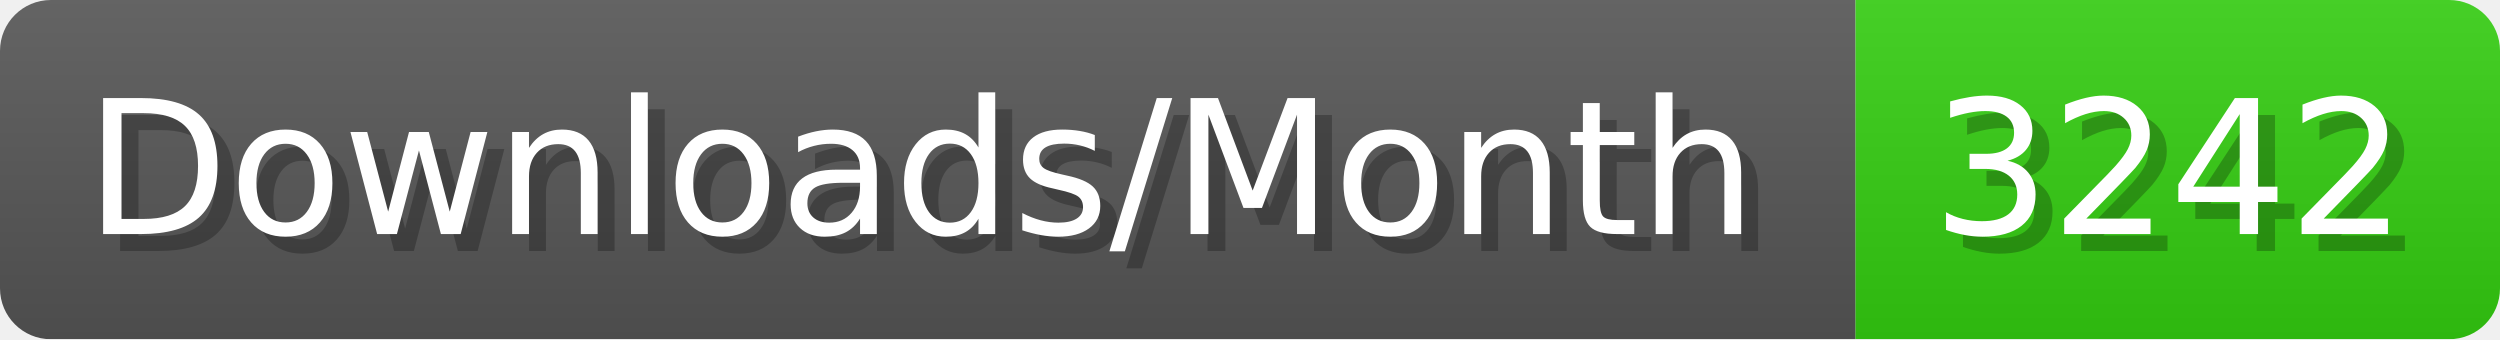
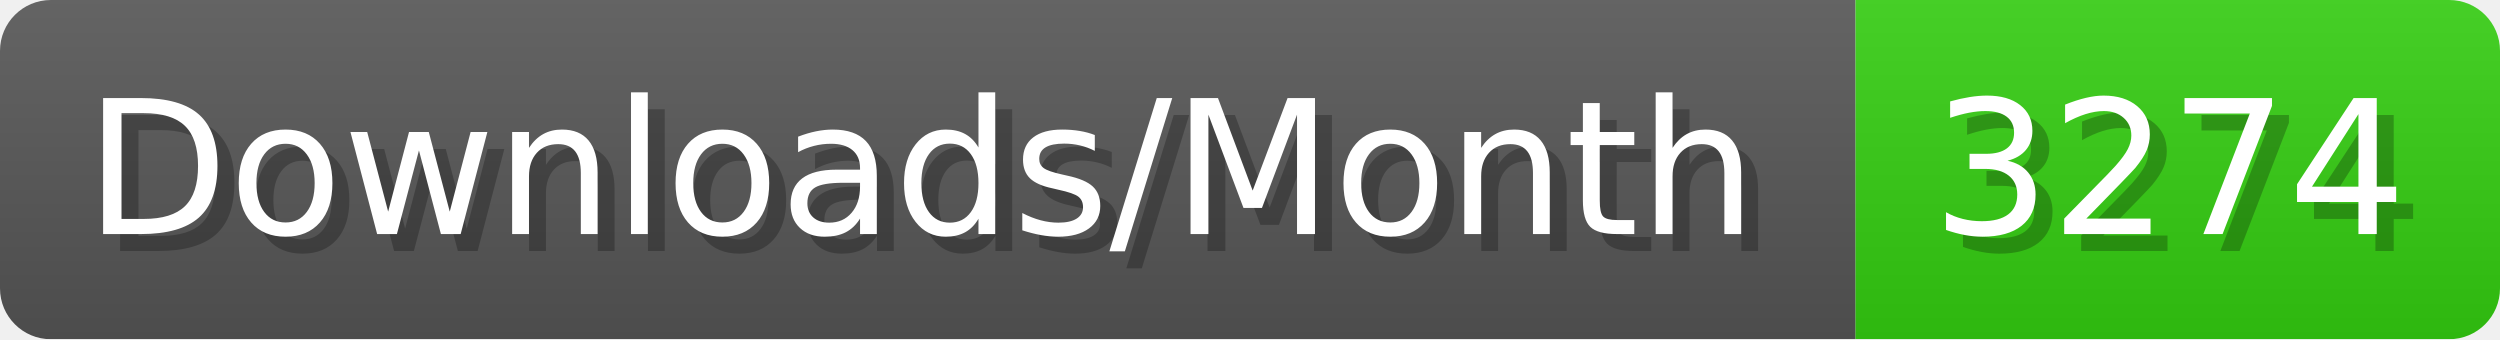
- <svg xmlns="http://www.w3.org/2000/svg" width="147.4" height="20" viewBox="0 0 1474 200" role="img" aria-label="Downloads/Month: 3242">
+ <svg xmlns="http://www.w3.org/2000/svg" width="147.4" height="20" viewBox="0 0 1474 200" role="img" aria-label="Downloads/Month: 3274">
  <linearGradient id="YlXUI" x2="0" y2="100%">
    <stop offset="0" stop-opacity=".1" stop-color="#EEE" />
    <stop offset="1" stop-opacity=".1" />
  </linearGradient>
  <mask id="JHhop">
    <rect width="1474" height="200" rx="30" fill="#FFF" />
  </mask>
  <g mask="url(#JHhop)">
    <rect width="1094" height="200" fill="#555" />
    <rect width="380" height="200" fill="#3C1" x="1094" />
    <rect width="1474" height="200" fill="url(#YlXUI)" />
  </g>
  <g aria-hidden="true" fill="#fff" text-anchor="start" font-family="Verdana,DejaVu Sans,sans-serif" font-size="110">
    <text x="60" y="148" textLength="994" fill="#000" opacity="0.25">Downloads/Month</text>
    <text x="50" y="138" textLength="994">Downloads/Month</text>
-     <text x="1149" y="148" textLength="280" fill="#000" opacity="0.25">3242</text>
-     <text x="1139" y="138" textLength="280">3242</text>
+     <text x="1149" y="148" textLength="280" fill="#000" opacity="0.25">3274</text>
+     <text x="1139" y="138" textLength="280">3274</text>
  </g>
</svg>
